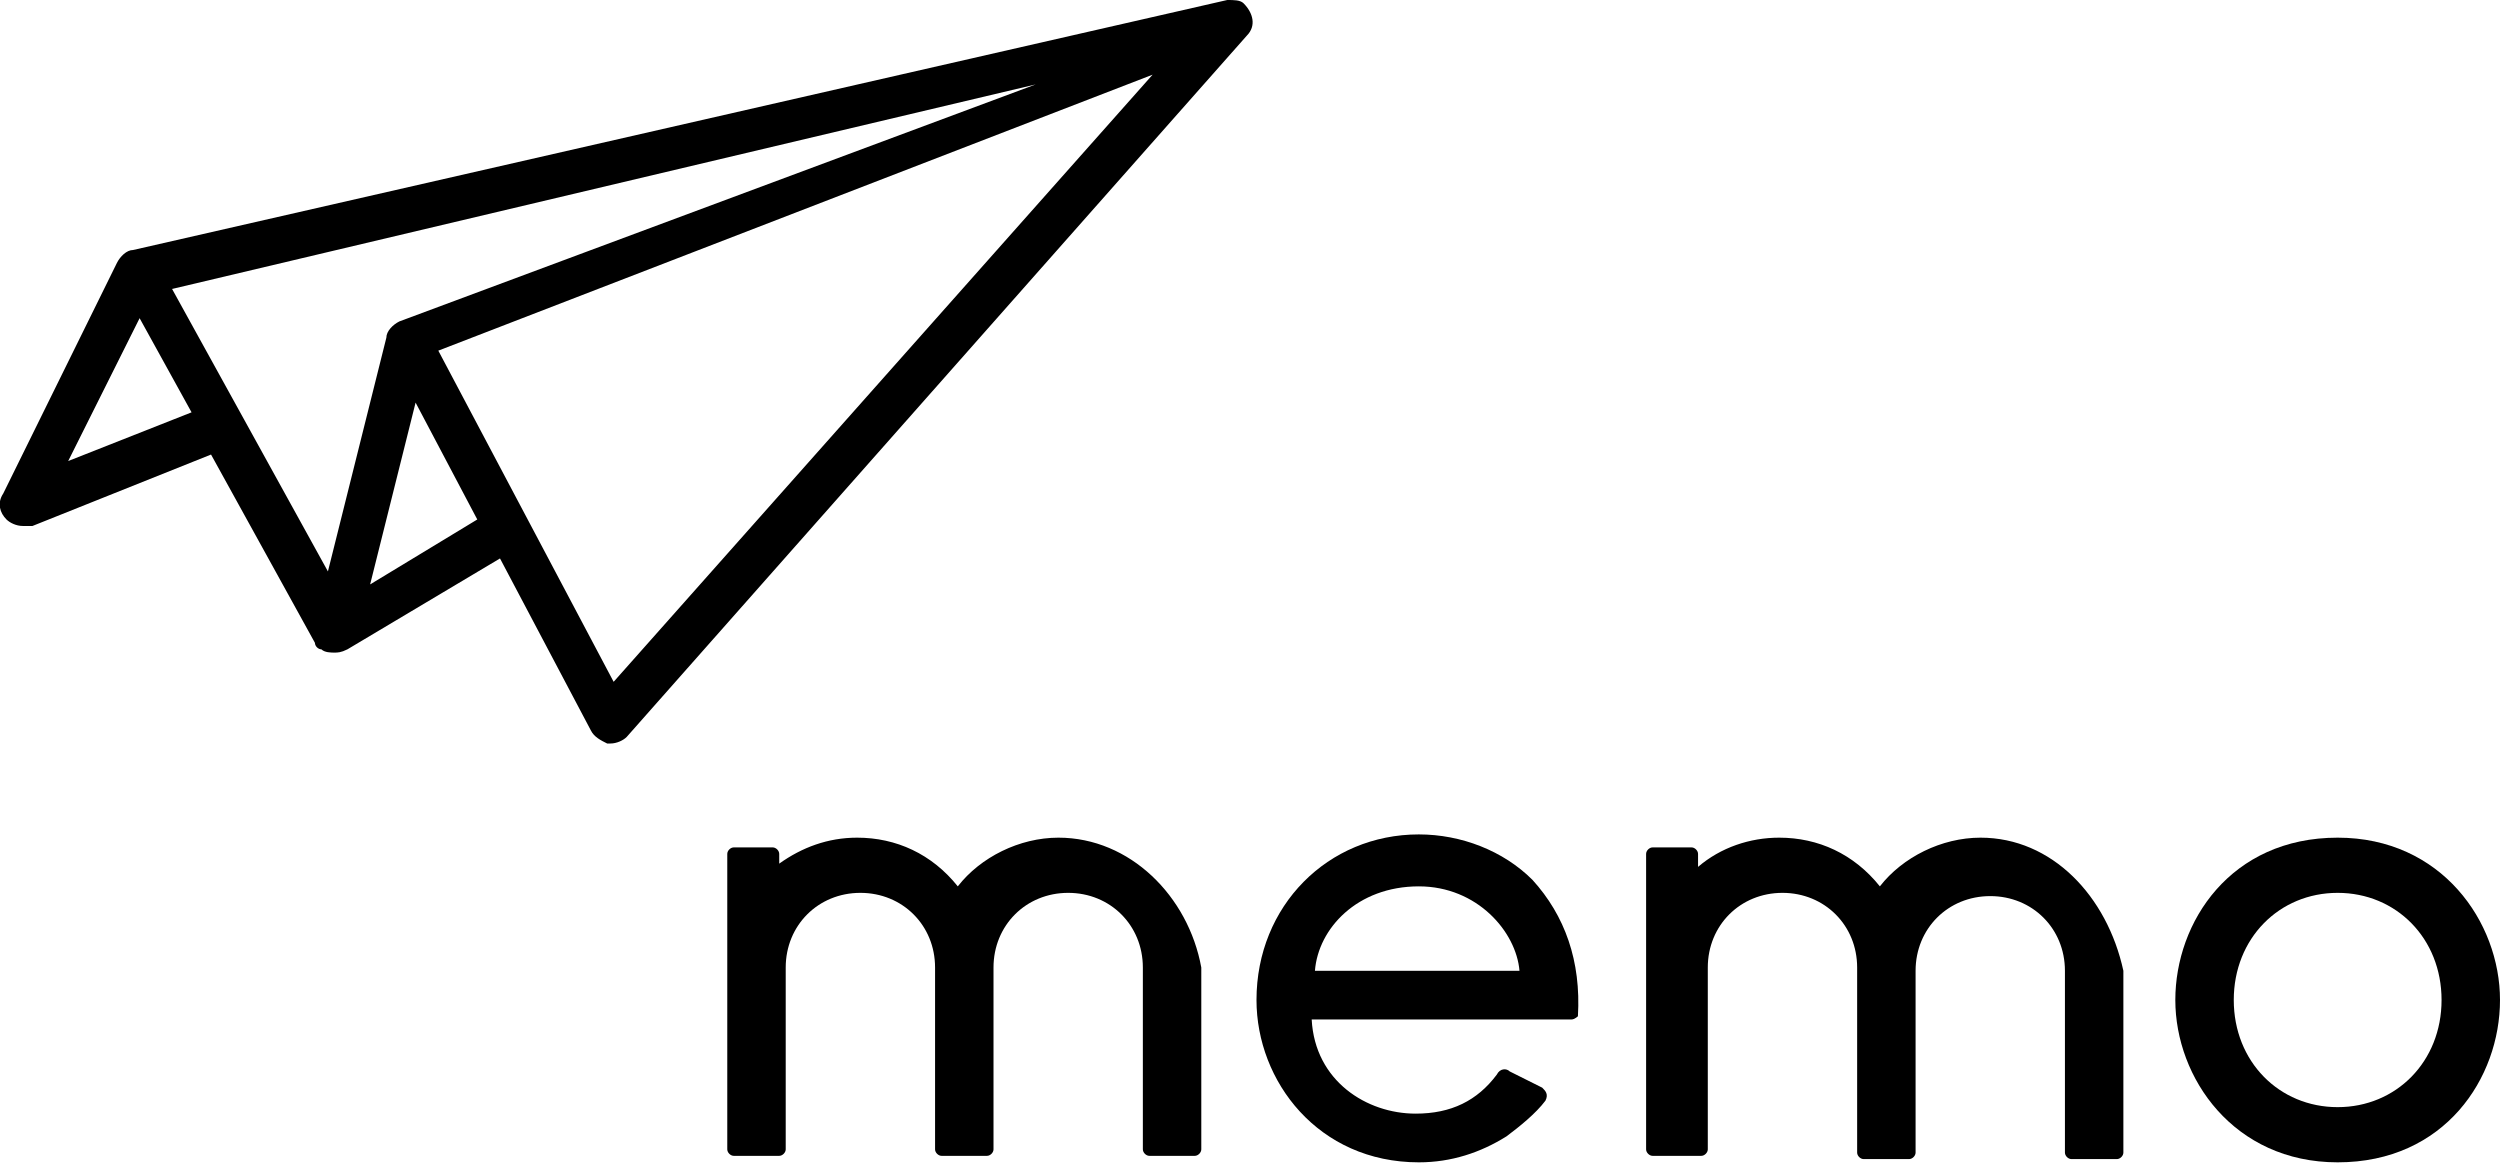
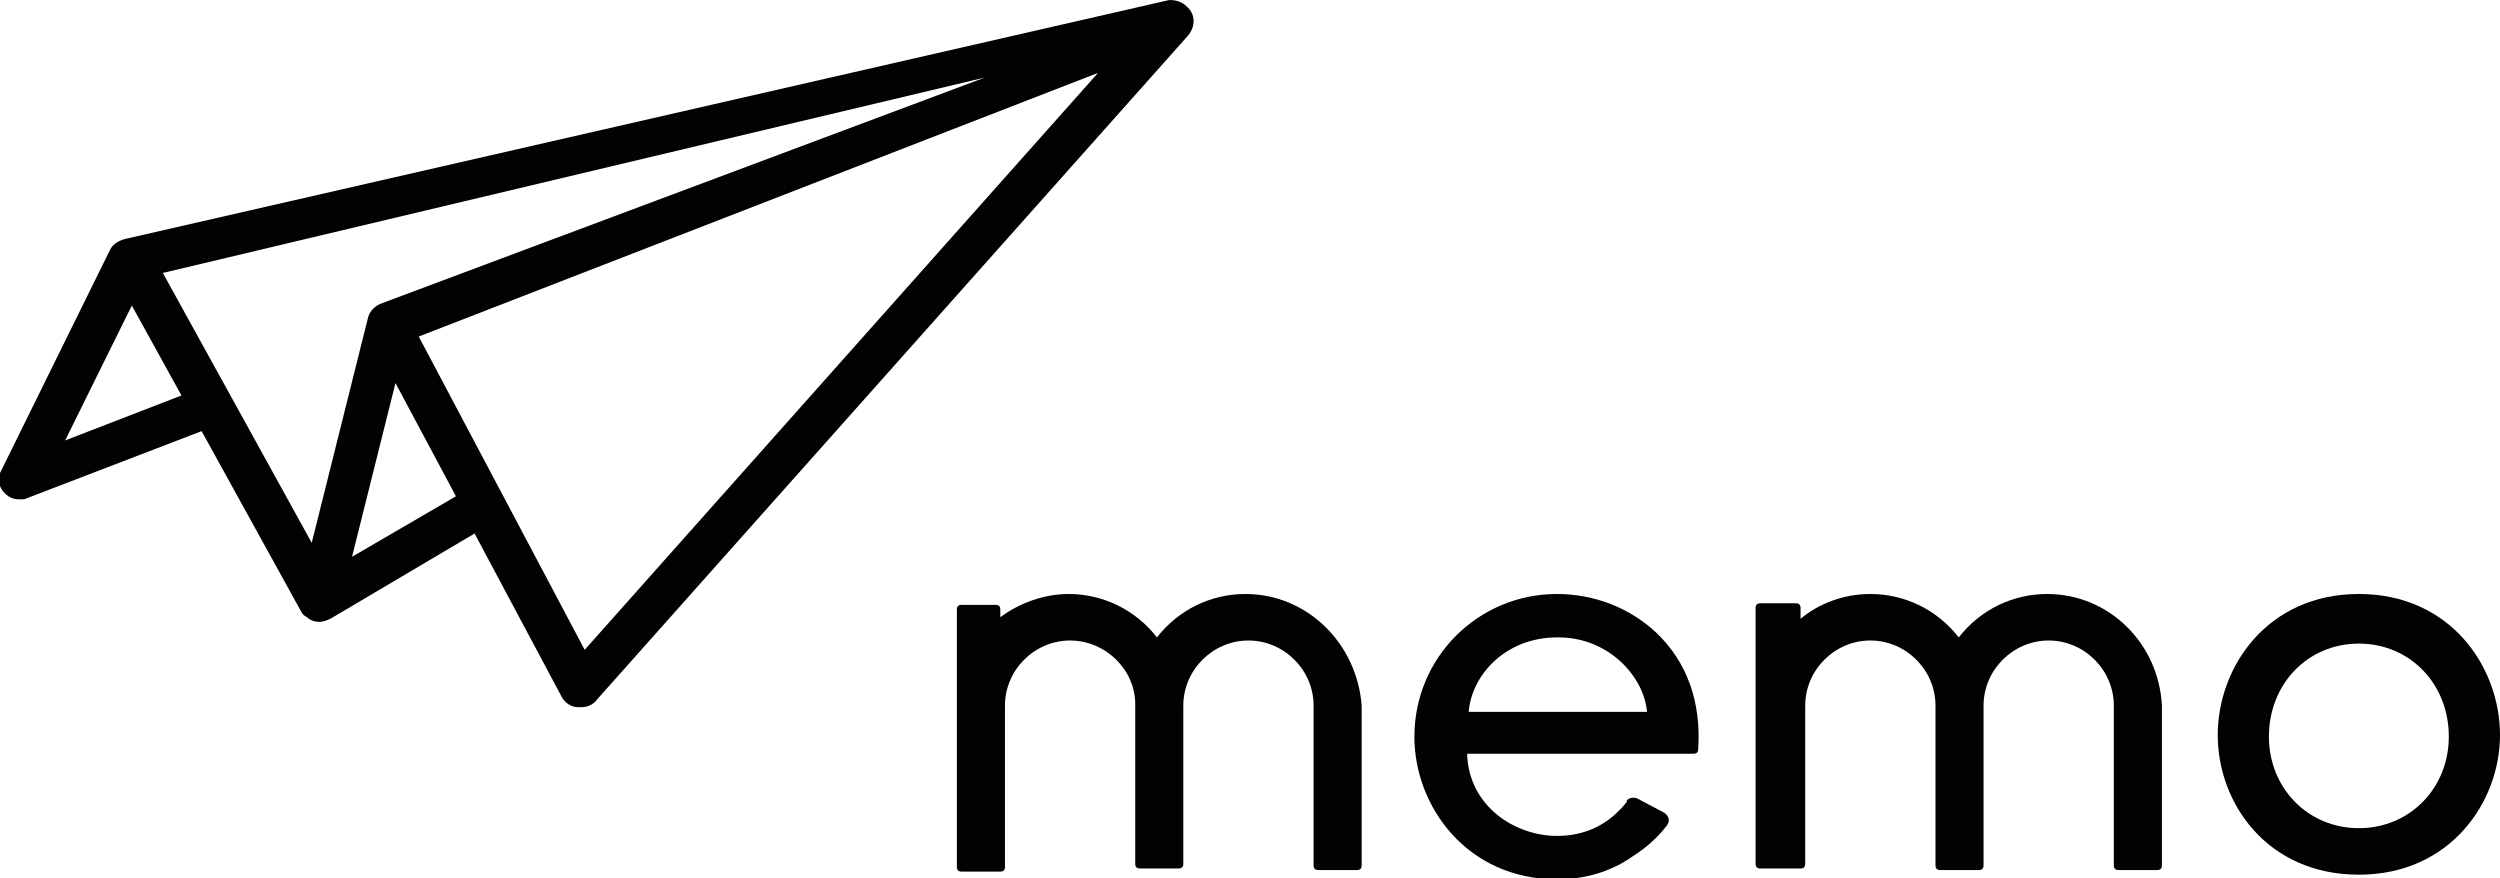
- <svg xmlns="http://www.w3.org/2000/svg" version="1.1" id="Layer_1" x="0px" y="0px" width="77px" height="35.8px" viewBox="0 0 77 35.8" enable-background="new 0 0 77 35.8" xml:space="preserve">
+ <svg xmlns="http://www.w3.org/2000/svg" version="1.1" id="Calque_1" x="0px" y="0px" width="161.2px" height="56.6px" viewBox="0 0 161.2 56.6" style="enable-background:new 0 0 161.2 56.6;" xml:space="preserve">
+   <style type="text/css">
+ 	.st0{fill:#010202;}
+ </style>
  <g>
-     <path d="M37.8,0L4.1,7.7c-0.2,0-0.4,0.2-0.5,0.4l-3.5,7.1C-0.1,15.5,0,15.8,0.2,16c0.1,0.1,0.3,0.2,0.5,0.2c0.1,0,0.2,0,0.3,0   L6.5,14l3.2,5.8c0,0.1,0.1,0.2,0.2,0.2c0.1,0.1,0.3,0.1,0.4,0.1c0.1,0,0.2,0,0.4-0.1l4.7-2.8l2.8,5.3c0.1,0.2,0.3,0.3,0.5,0.4   c0,0,0.1,0,0.1,0c0.2,0,0.4-0.1,0.5-0.2L38.4,1.1c0.3-0.3,0.2-0.7-0.1-1C38.2,0,38,0,37.8,0z M2.1,14.2l2.2-4.4l1.6,2.9L2.1,14.2z    M10.1,17.6L5.3,8.9l26.6-6.3L12.3,9.9c-0.2,0.1-0.4,0.3-0.4,0.5L10.1,17.6z M11.4,18l1.4-5.6l1.9,3.6L11.4,18z M18.9,21l-5.4-10.2   l22-8.5L18.9,21z" />
-     <path d="M61,25.8c-1.2,0-2.4,0.6-3.1,1.5c-0.8-1-1.9-1.5-3.1-1.5c-0.9,0-1.8,0.3-2.5,0.9v-0.4c0-0.1-0.1-0.2-0.2-0.2h-1.2   c-0.1,0-0.2,0.1-0.2,0.2v9.1c0,0.1,0.1,0.2,0.2,0.2l0,0c0,0,0,0,0.1,0h1.4c0.1,0,0.2-0.1,0.2-0.2v-5.6c0-1.3,1-2.3,2.3-2.3   c1.3,0,2.3,1,2.3,2.3l0,5.7c0,0.1,0.1,0.2,0.2,0.2h1.4c0.1,0,0.2-0.1,0.2-0.2v-5.6c0-1.3,1-2.3,2.3-2.3c1.3,0,2.3,1,2.3,2.3v5.6   c0,0.1,0.1,0.2,0.2,0.2h1.4c0.1,0,0.2-0.1,0.2-0.2v-5.6C64.9,27.6,63.2,25.8,61,25.8z" />
-     <path d="M32.6,25.8c-1.2,0-2.4,0.6-3.1,1.5c-0.8-1-1.9-1.5-3.1-1.5c-0.9,0-1.7,0.3-2.4,0.8v-0.3c0-0.1-0.1-0.2-0.2-0.2h-1.2   c-0.1,0-0.2,0.1-0.2,0.2v3.5v5.6c0,0.1,0.1,0.2,0.2,0.2h1.4c0.1,0,0.2-0.1,0.2-0.2v-5.6c0-1.3,1-2.3,2.3-2.3c1.3,0,2.3,1,2.3,2.3   c0,0,0,0,0,0v5.6c0,0.1,0.1,0.2,0.2,0.2h1.4c0.1,0,0.2-0.1,0.2-0.2v-5.6c0-1.3,1-2.3,2.3-2.3c1.3,0,2.3,1,2.3,2.3v5.6   c0,0.1,0.1,0.2,0.2,0.2h1.4c0.1,0,0.2-0.1,0.2-0.2v-5.6C36.6,27.6,34.8,25.8,32.6,25.8z" />
-     <path d="M72,25.8c-3.3,0-5,2.6-5,5c0,2.4,1.8,5,5,5c3.3,0,5-2.6,5-5C77,28.4,75.2,25.8,72,25.8z M72,34.1c-1.8,0-3.2-1.4-3.2-3.3v0   c0-1.9,1.4-3.3,3.2-3.3c1.8,0,3.2,1.4,3.2,3.3C75.2,32.7,73.8,34.1,72,34.1z" />
-     <path d="M47.2,27.1c-0.9-0.9-2.2-1.4-3.5-1.4c-2.8,0-5,2.2-5,5.1c0,2.5,1.9,5,5,5c1,0,1.9-0.3,2.7-0.8c0.4-0.3,0.9-0.7,1.2-1.1l0,0   c0.1-0.2,0-0.3-0.1-0.4l-1-0.5c-0.1-0.1-0.3-0.1-0.4,0.1c0,0,0,0,0,0c-0.6,0.8-1.4,1.2-2.5,1.2c-1.5,0-3.1-1-3.2-2.9h8   c0.1,0,0.2-0.1,0.2-0.1C48.7,29.6,48.2,28.2,47.2,27.1C47.2,27.1,47.2,27.1,47.2,27.1z M40.5,29.9c0.1-1.3,1.3-2.6,3.2-2.6   c0,0,0,0,0,0c1.8,0,3,1.4,3.1,2.6H40.5z" />
+     <path class="st0" d="M75.4,0L8.1,15.4c-0.4,0.1-0.8,0.3-1,0.7l-7,14.2c-0.3,0.5-0.2,1.1,0.2,1.5c0.3,0.3,0.6,0.4,1,0.4   c0.2,0,0.3,0,0.5-0.1L13,27.8l6.4,11.6c0.1,0.2,0.2,0.3,0.4,0.4c0.2,0.2,0.5,0.3,0.8,0.3c0.2,0,0.5-0.1,0.7-0.2l9.3-5.5l5.6,10.5   c0.2,0.4,0.6,0.7,1.1,0.7c0.1,0,0.1,0,0.2,0c0.4,0,0.8-0.2,1-0.5L76.6,2.3c0.5-0.6,0.5-1.4-0.1-1.9C76.2,0.1,75.8,0,75.4,0z    M4.2,28.4l4.3-8.7l3.2,5.8L4.2,28.4z M20.1,35l-9.6-17.4l53-12.6l-39,14.6c-0.4,0.2-0.7,0.5-0.8,1L20.1,35z M22.7,35.9l2.8-11.2   l3.9,7.3L22.7,35.9z M37.7,41.9L27,21.7l43.8-17L37.7,41.9z" />
+     <g>
+       <path class="st0" d="M132,38.3c-2.2,0-4.3,1-5.7,2.8c-1.4-1.8-3.5-2.8-5.7-2.8c-1.7,0-3.3,0.6-4.5,1.6v-0.7c0-0.2-0.1-0.3-0.3-0.3    h-2.3c-0.2,0-0.3,0.1-0.3,0.3v16.5c0,0.2,0.1,0.3,0.3,0.3l0,0c0,0,0.1,0,0.1,0h2.5c0.2,0,0.3-0.1,0.3-0.3V45.5    c0-2.3,1.9-4.2,4.2-4.2c2.3,0,4.2,1.9,4.2,4.2l0,10.3c0,0.2,0.1,0.3,0.3,0.3h2.5c0.2,0,0.3-0.1,0.3-0.3V45.5    c0-2.3,1.9-4.2,4.2-4.2c2.3,0,4.2,1.9,4.2,4.2v10.3c0,0.2,0.1,0.3,0.3,0.3h2.5c0.2,0,0.3-0.1,0.3-0.3V45.5    C139.2,41.5,136,38.3,132,38.3z" />
+       <path class="st0" d="M80.3,38.3c-2.2,0-4.3,1-5.7,2.8c-1.4-1.8-3.5-2.8-5.7-2.8c-1.6,0-3.2,0.6-4.4,1.5v-0.5    c0-0.2-0.1-0.3-0.3-0.3H62c-0.2,0-0.3,0.1-0.3,0.3v6.3v10.3c0,0.2,0.1,0.3,0.3,0.3h2.5c0.2,0,0.3-0.1,0.3-0.3V45.5    c0-2.3,1.9-4.2,4.2-4.2c2.3,0,4.2,1.9,4.2,4.1c0,0,0,0.1,0,0.1v10.2c0,0.2,0.1,0.3,0.3,0.3h2.5c0.2,0,0.3-0.1,0.3-0.3V45.5    c0-2.3,1.9-4.2,4.2-4.2c2.3,0,4.2,1.9,4.2,4.2v10.3c0,0.2,0.1,0.3,0.3,0.3h2.5c0.2,0,0.3-0.1,0.3-0.3V45.5    C87.5,41.5,84.3,38.3,80.3,38.3z" />
+       <path class="st0" d="M152.1,38.3c-5.9,0-9.1,4.7-9.1,9.1c0,4.4,3.2,9,9.1,9c5.9,0,9.1-4.7,9.1-9C161.2,43,158,38.3,152.1,38.3z     M152.1,53.4c-3.3,0-5.8-2.6-5.8-5.9v0c0-3.4,2.5-6,5.8-6c3.3,0,5.8,2.6,5.8,6C157.9,50.8,155.4,53.4,152.1,53.4z" />
+       <path class="st0" d="M106.8,40.8c-1.7-1.6-4-2.5-6.4-2.5c-5.1,0-9.2,4.1-9.2,9.2c0,4.5,3.4,9.2,9.2,9.2c1.8,0,3.5-0.5,4.9-1.5    c0.8-0.5,1.6-1.2,2.2-2l0,0c0.2-0.3,0.1-0.6-0.2-0.8l-1.7-0.9c-0.2-0.1-0.5-0.1-0.7,0.1c0,0,0,0.1,0,0.1c-1.1,1.4-2.6,2.2-4.5,2.2    c-2.7,0-5.7-1.9-5.8-5.3h14.6c0.2,0,0.3-0.1,0.3-0.3C109.7,45.3,108.8,42.7,106.8,40.8C106.8,40.8,106.8,40.8,106.8,40.8z     M94.7,45.9c0.2-2.4,2.4-4.8,5.7-4.8c0,0,0,0,0.1,0c3.2,0,5.5,2.5,5.7,4.8H94.7z" />
+     </g>
  </g>
</svg>
